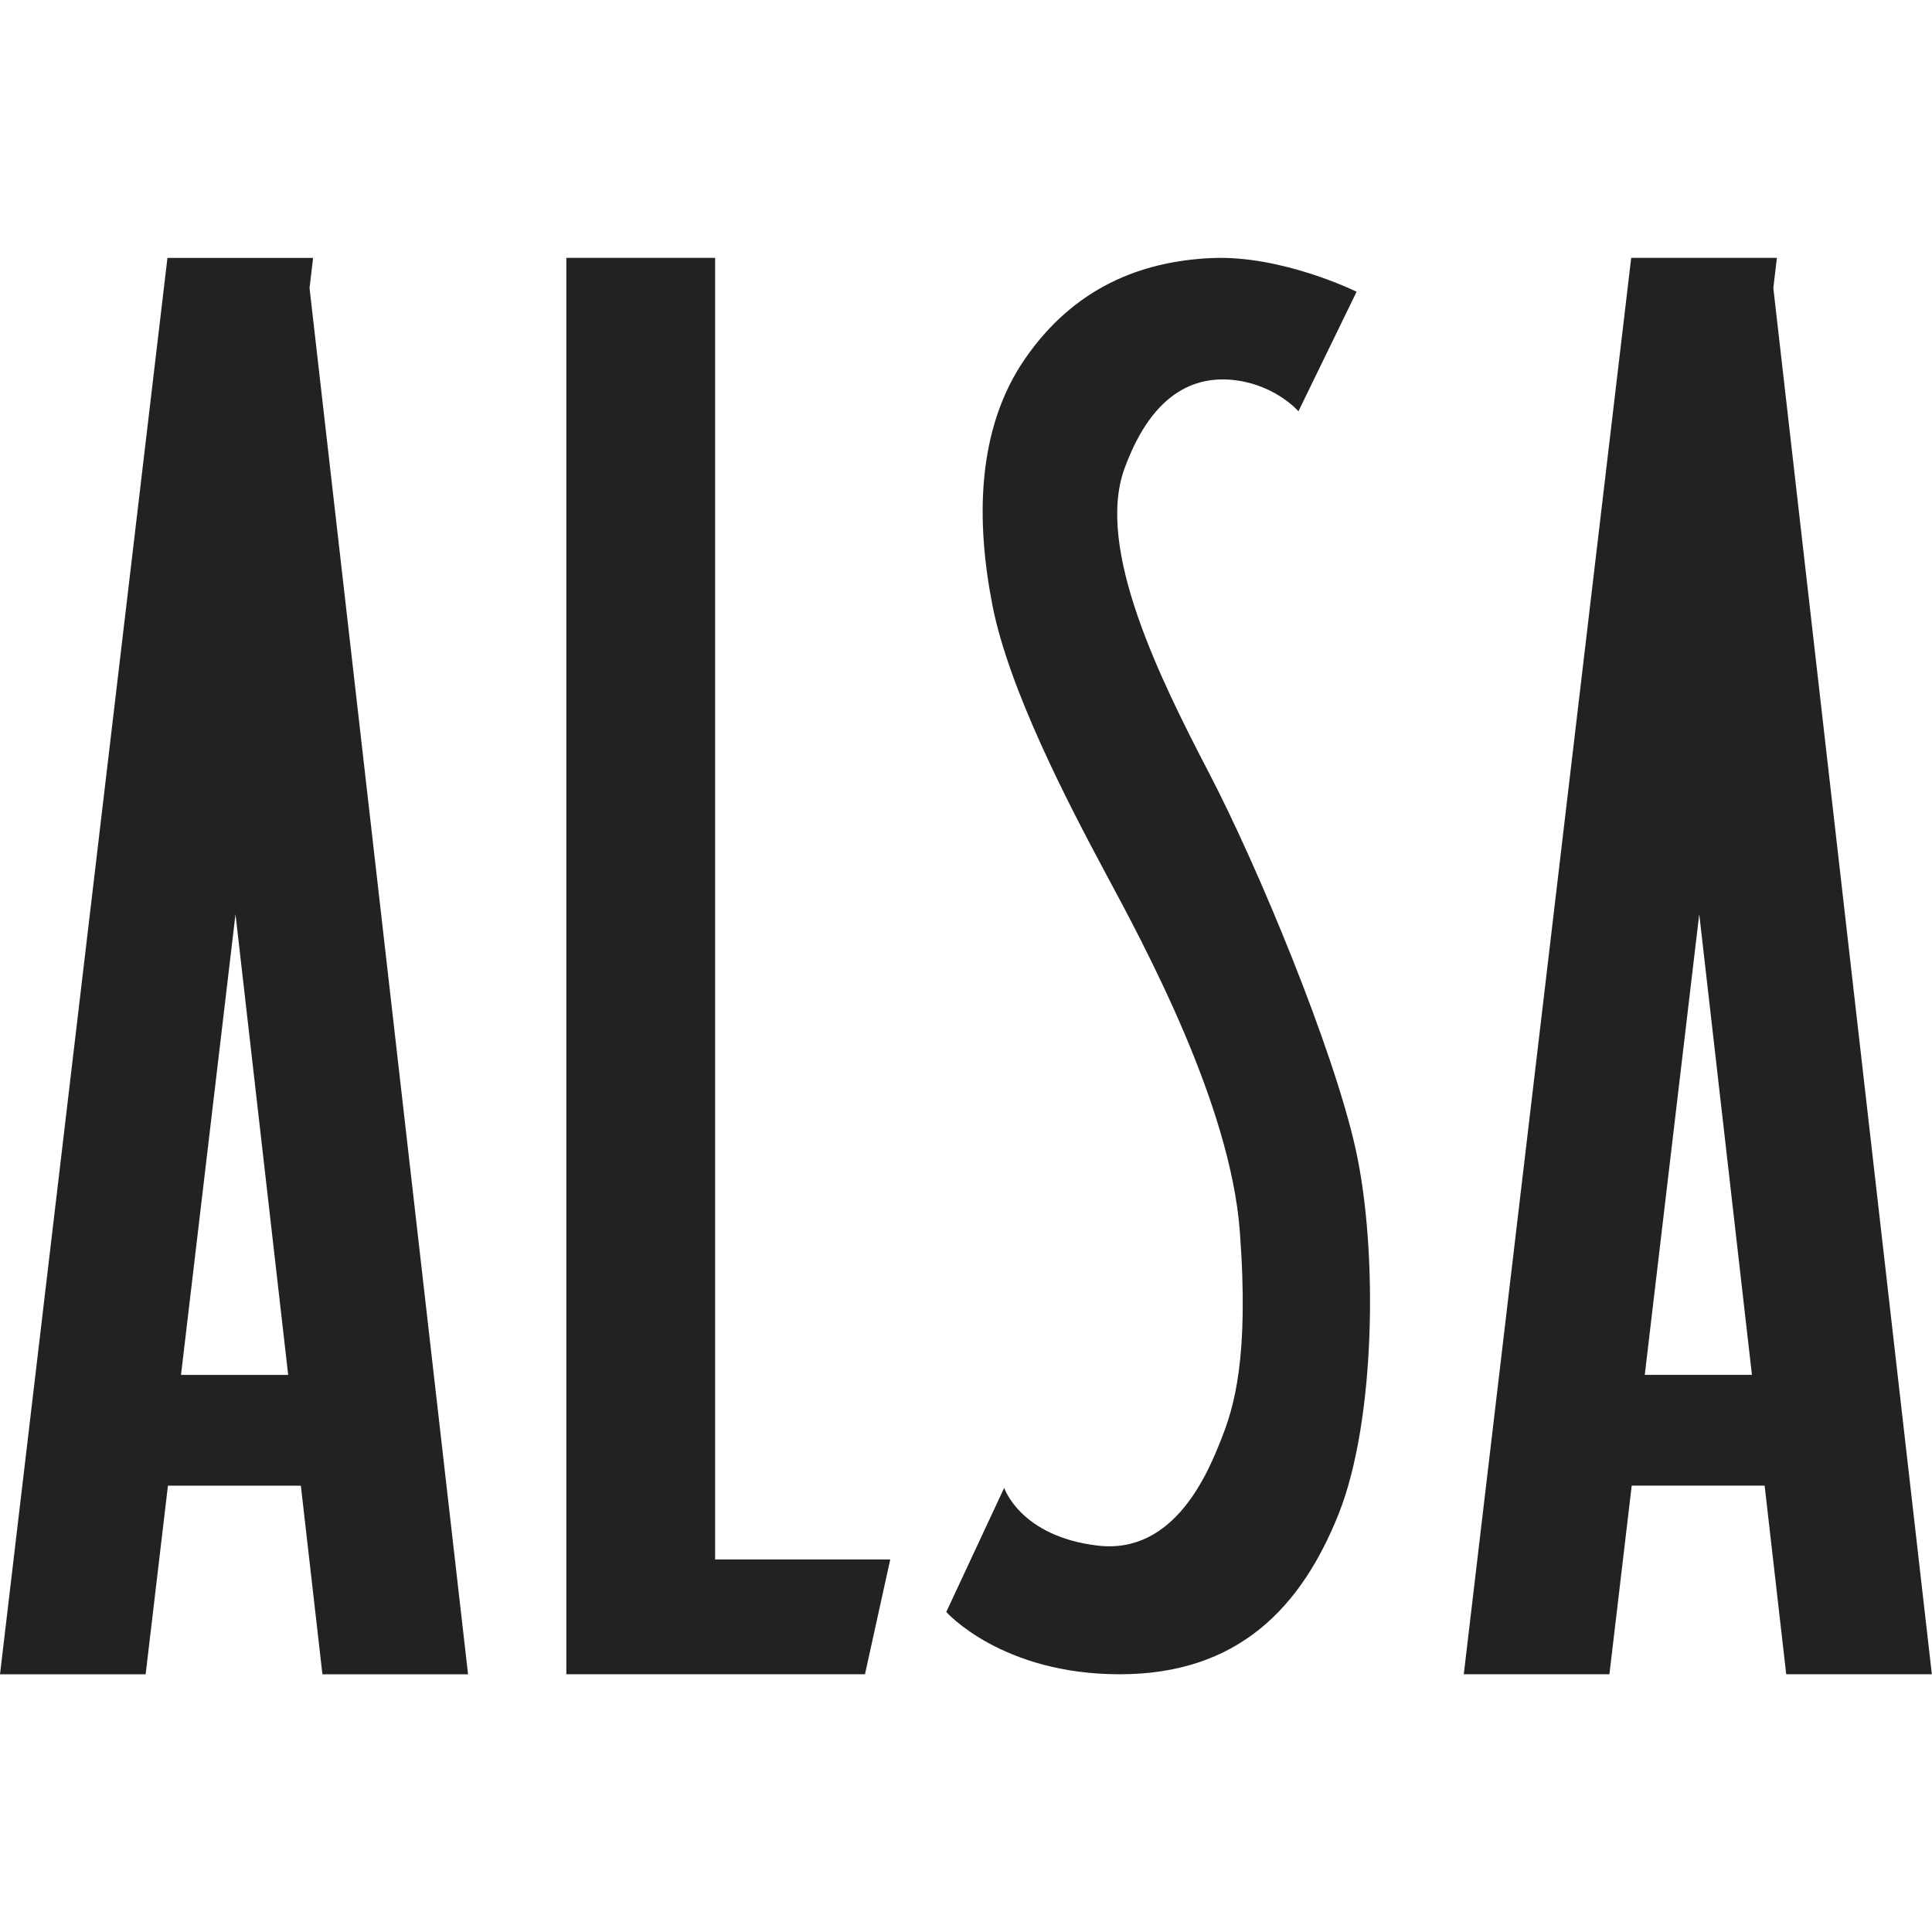
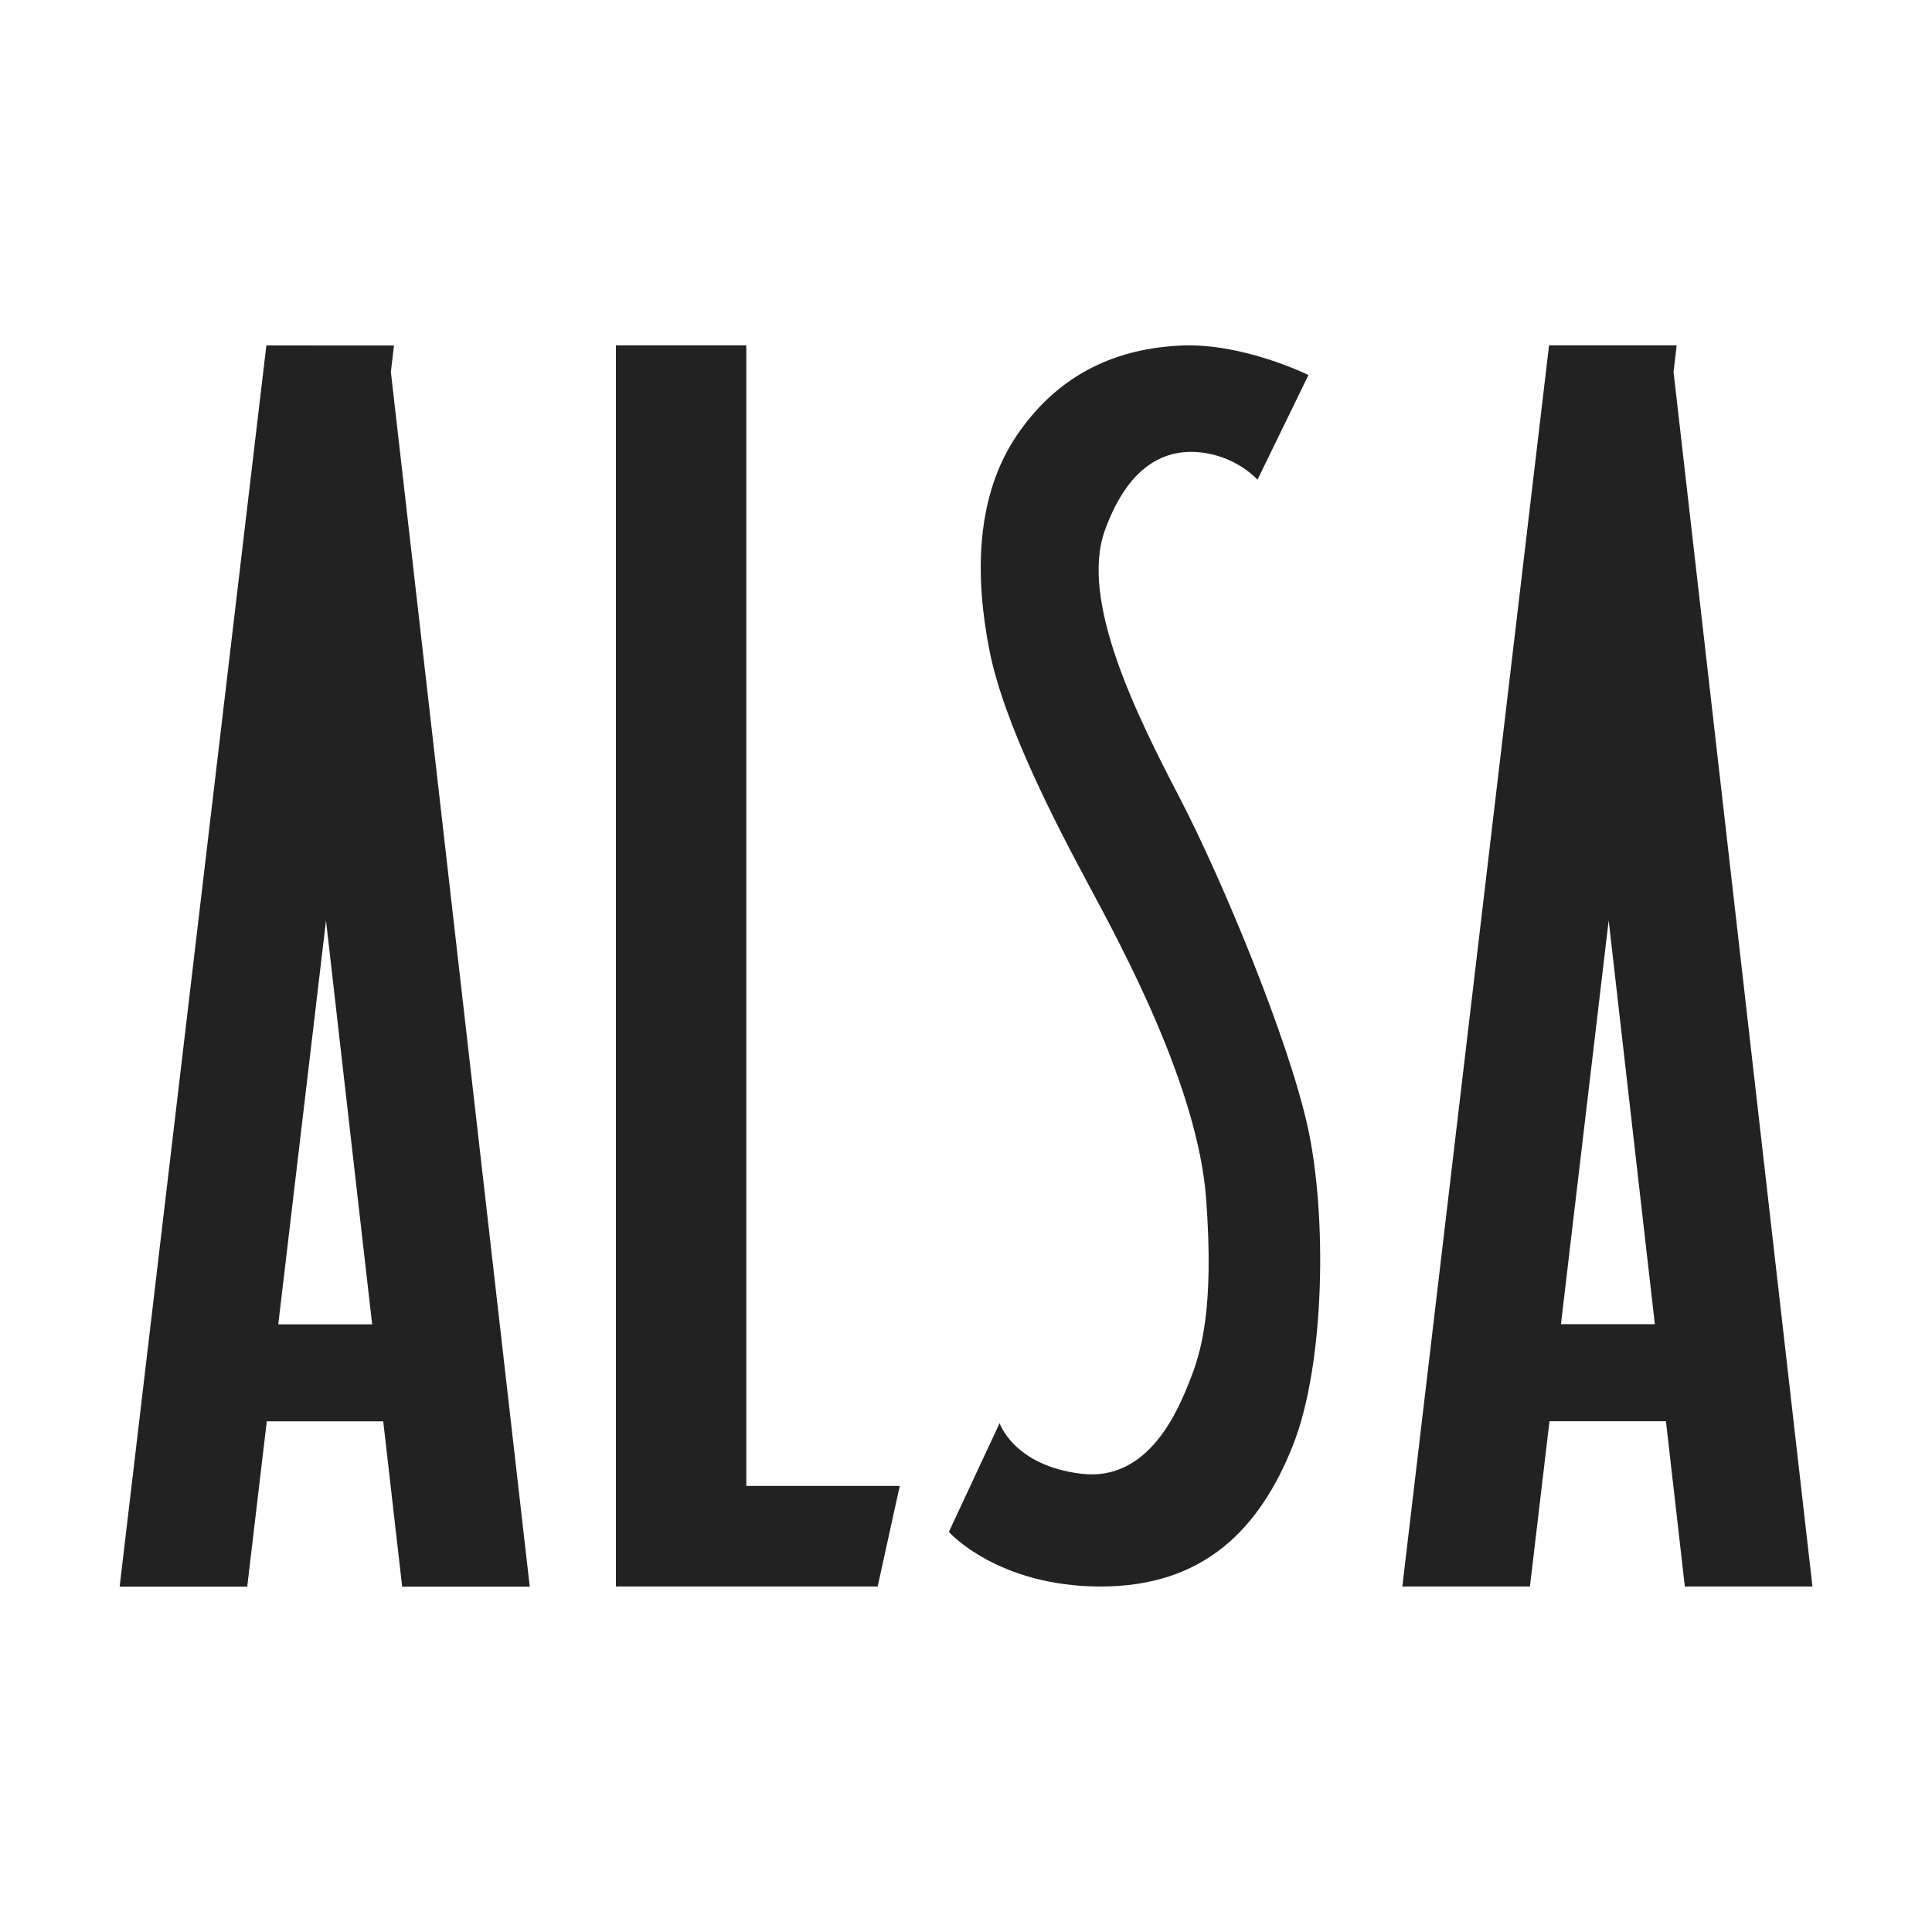
- <svg xmlns="http://www.w3.org/2000/svg" width="32" height="32" version="1.1" viewBox="0 0 8.467 8.467" xml:space="preserve">
-   <g transform="matrix(.14228 0 0 .14228 -12.429 -9.5301)" fill="#222">
-     <path transform="matrix(1 0 -.11739 .99309 0 0)" d="m101.37 75.446-1.2e-4 43.932h4.486l-7e-5 -5.851h4.094l1.351 5.851h4.486l-9.93-42.996-2.2e-4 -0.935h-1.971zm4.486 20.356 3.3 14.29h-3.301z" style="paint-order:markers stroke fill" />
-     <path d="m137.6 74.924-5.157 43.628h4.486l0.687-5.811h4.094l0.665 5.811h4.486l-4.883-42.699 0.11-0.929h-1.971zm2.096 20.215 1.623 14.191h-3.301z" style="paint-order:markers stroke fill" />
-     <path d="m104.8 74.924v43.628h9.199l0.778-3.536h-5.394v-40.092z" style="paint-order:markers stroke fill" />
-     <path d="m127.35 79.65 1.792-3.683s-2.297-1.135-4.469-1.037c-2.172 0.099-4.228 0.909-5.739 3.094-1.512 2.186-1.514 5.024-1.008 7.607 0.506 2.583 2.31 6.06 3.497 8.271 1.187 2.211 3.829 7.091 4.122 11.008 0.293 3.917-0.187 5.432-0.575 6.408s-1.414 3.553-3.802 3.271c-2.388-0.282-2.881-1.779-2.881-1.779l-1.784 3.823s1.698 1.92 5.344 1.919c3.646-7.7e-4 5.591-2.056 6.74-4.935 1.149-2.879 1.212-8.158 0.524-11.247-0.688-3.09-2.997-8.662-4.505-11.561-1.508-2.898-3.512-6.923-2.616-9.388 0.896-2.465 2.3-2.898 3.502-2.716 1.202 0.182 1.859 0.945 1.859 0.945z" style="paint-order:markers stroke fill" />
+ <svg xmlns="http://www.w3.org/2000/svg" xml:space="preserve" width="16" height="16">
+   <g fill="#222">
+     <path d="M101.37 75.446v43.932h4.485v-5.851h4.094l1.352 5.851h4.485l-9.93-42.996v-.935h-1.972zm4.486 20.356 3.3 14.29h-3.3z" style="paint-order:markers stroke fill" transform="matrix(.2356 0 -.02766 .23398 -19.59 -14.792)" />
+     <path d="m137.6 74.924-5.157 43.628h4.485l.687-5.81h4.094l.664 5.81h4.486l-4.883-42.699.11-.929h-1.972zm2.096 20.215 1.623 14.191h-3.301zM104.8 74.924v43.628h9.2l.777-3.536h-5.394V74.924zm22.55 4.726 1.793-3.683s-2.298-1.135-4.47-1.037-4.227.91-5.739 3.095-1.514 5.024-1.008 7.606c.506 2.583 2.31 6.06 3.497 8.271s3.829 7.092 4.122 11.008c.293 3.917-.187 5.433-.575 6.408s-1.414 3.553-3.802 3.271-2.881-1.78-2.881-1.78l-1.784 3.823s1.698 1.92 5.344 1.92c3.646-.001 5.59-2.056 6.74-4.936s1.212-8.158.524-11.247-2.997-8.662-4.505-11.56c-1.509-2.9-3.513-6.924-2.617-9.388.896-2.465 2.3-2.898 3.502-2.716s1.86.944 1.86.944z" style="paint-order:markers stroke fill" transform="translate(-19.59 -14.792)scale(.2356)" />
  </g>
</svg>
